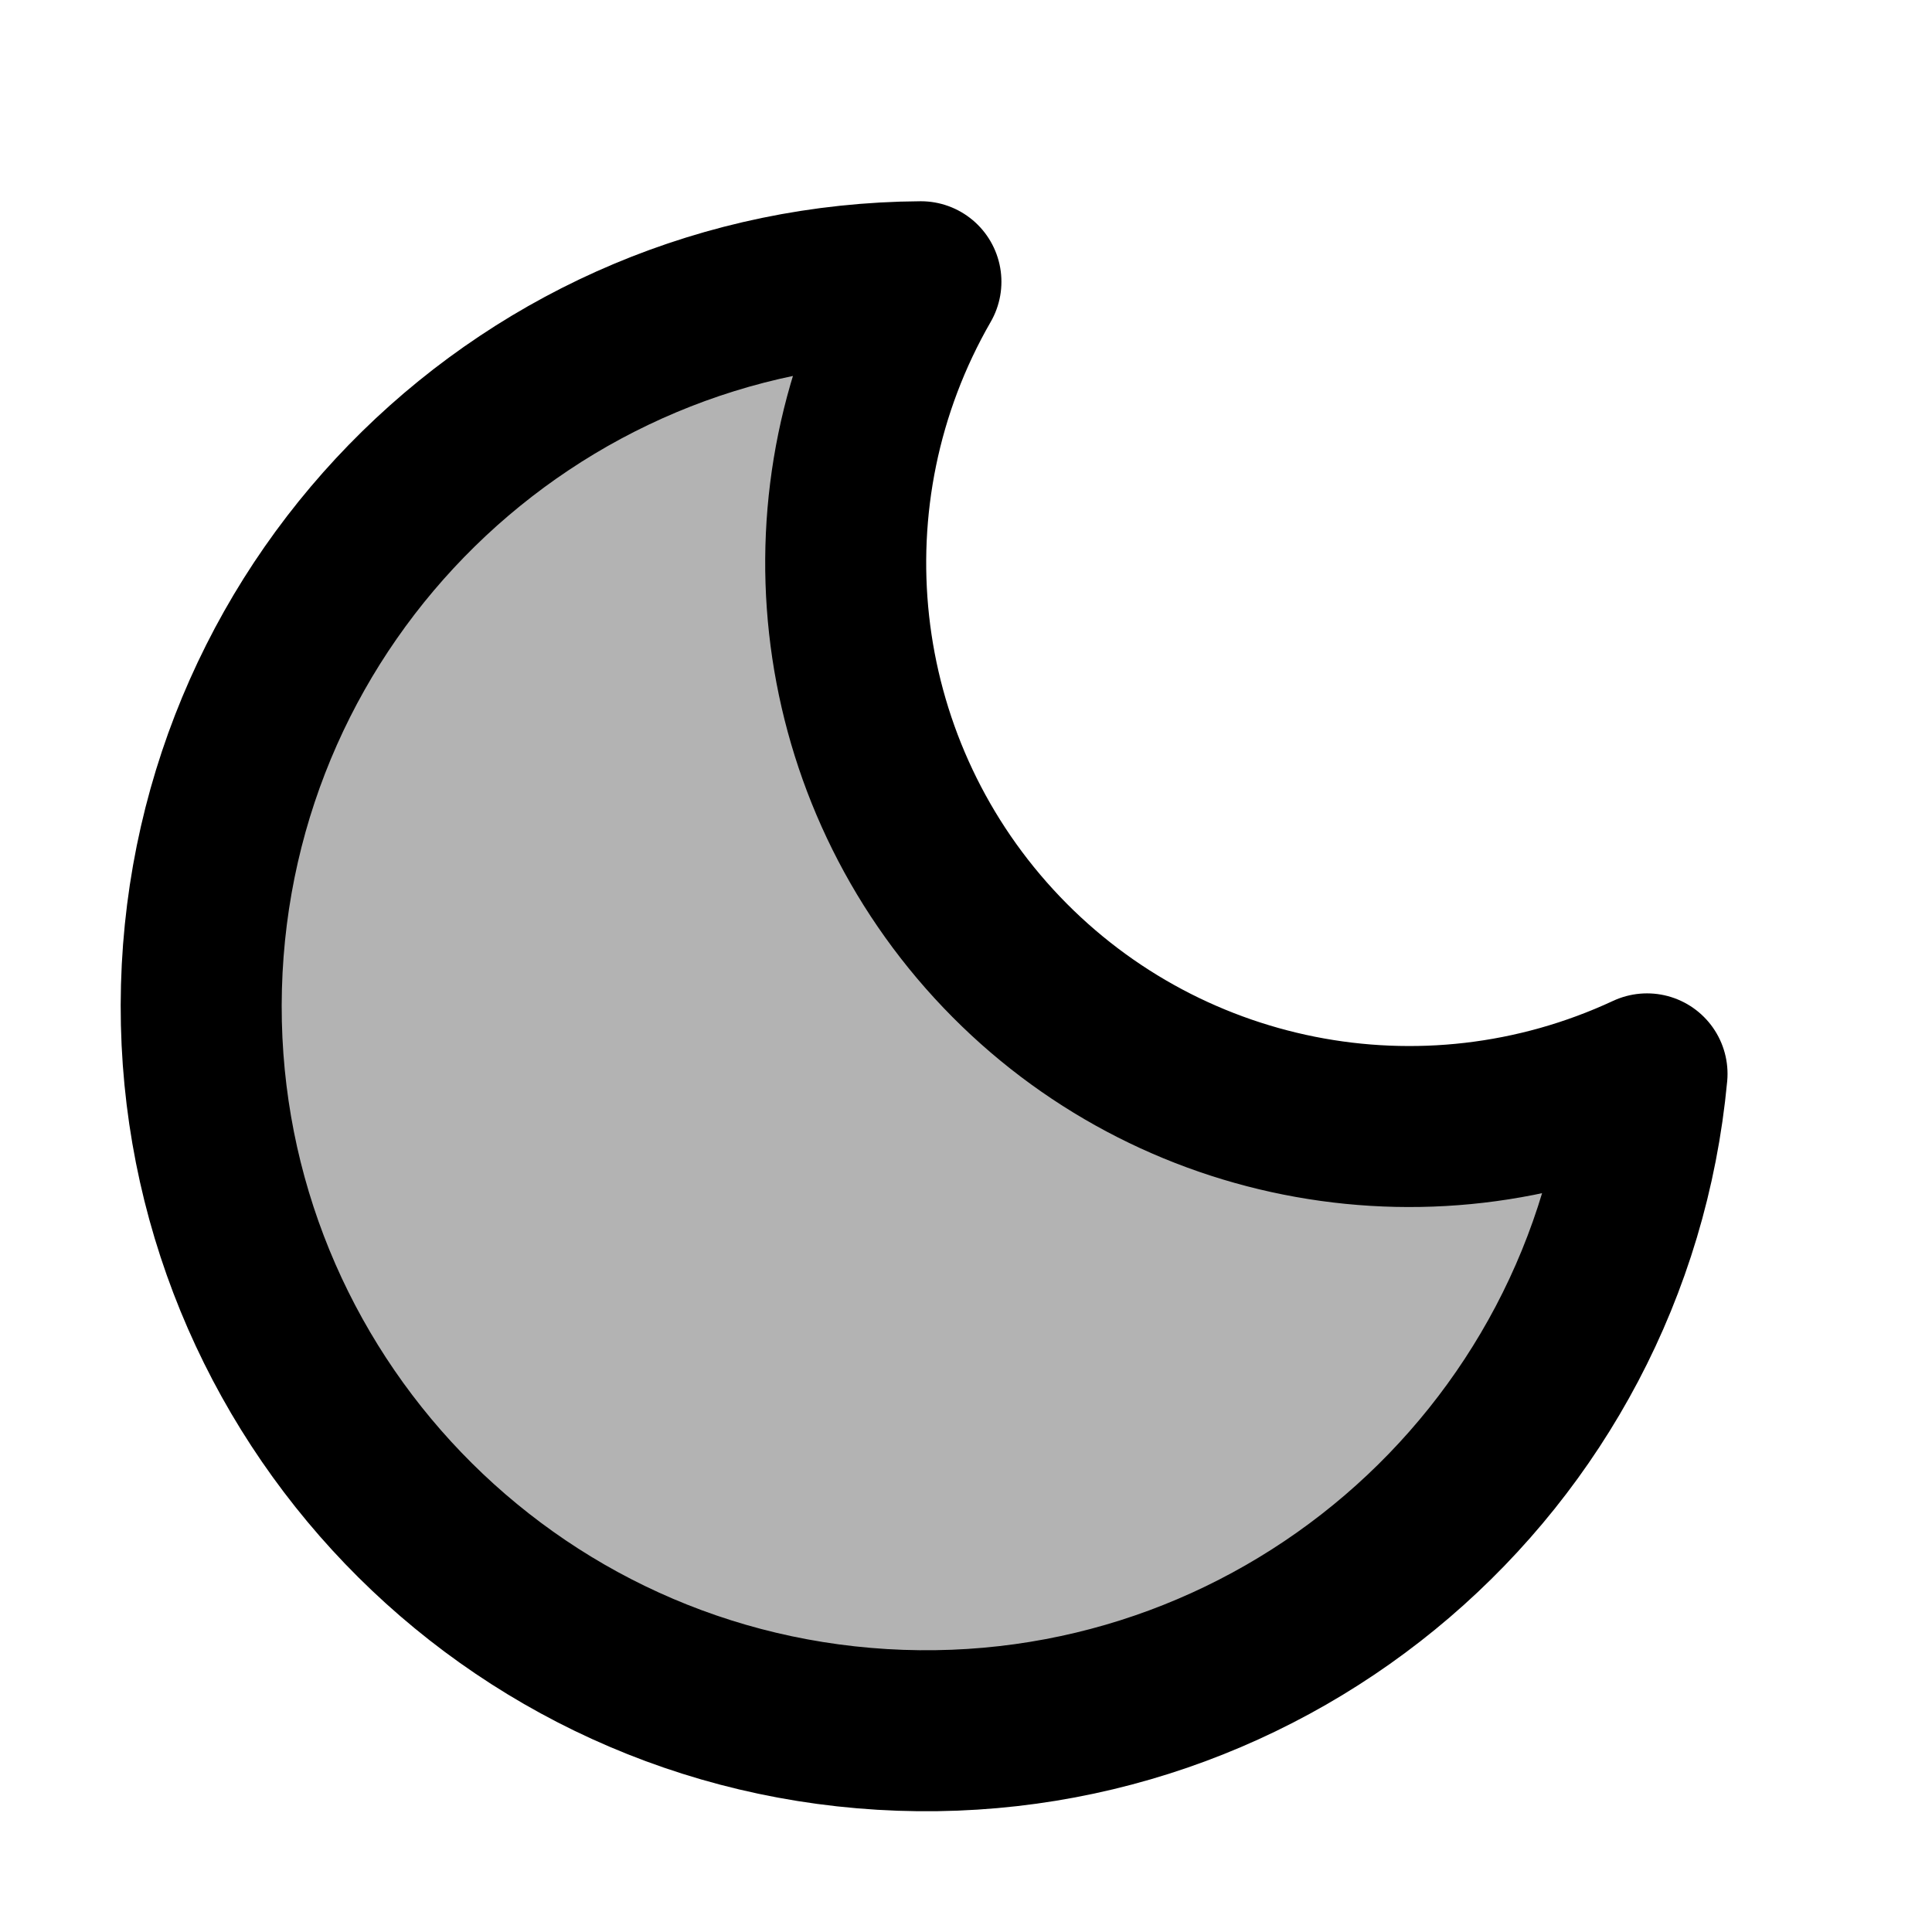
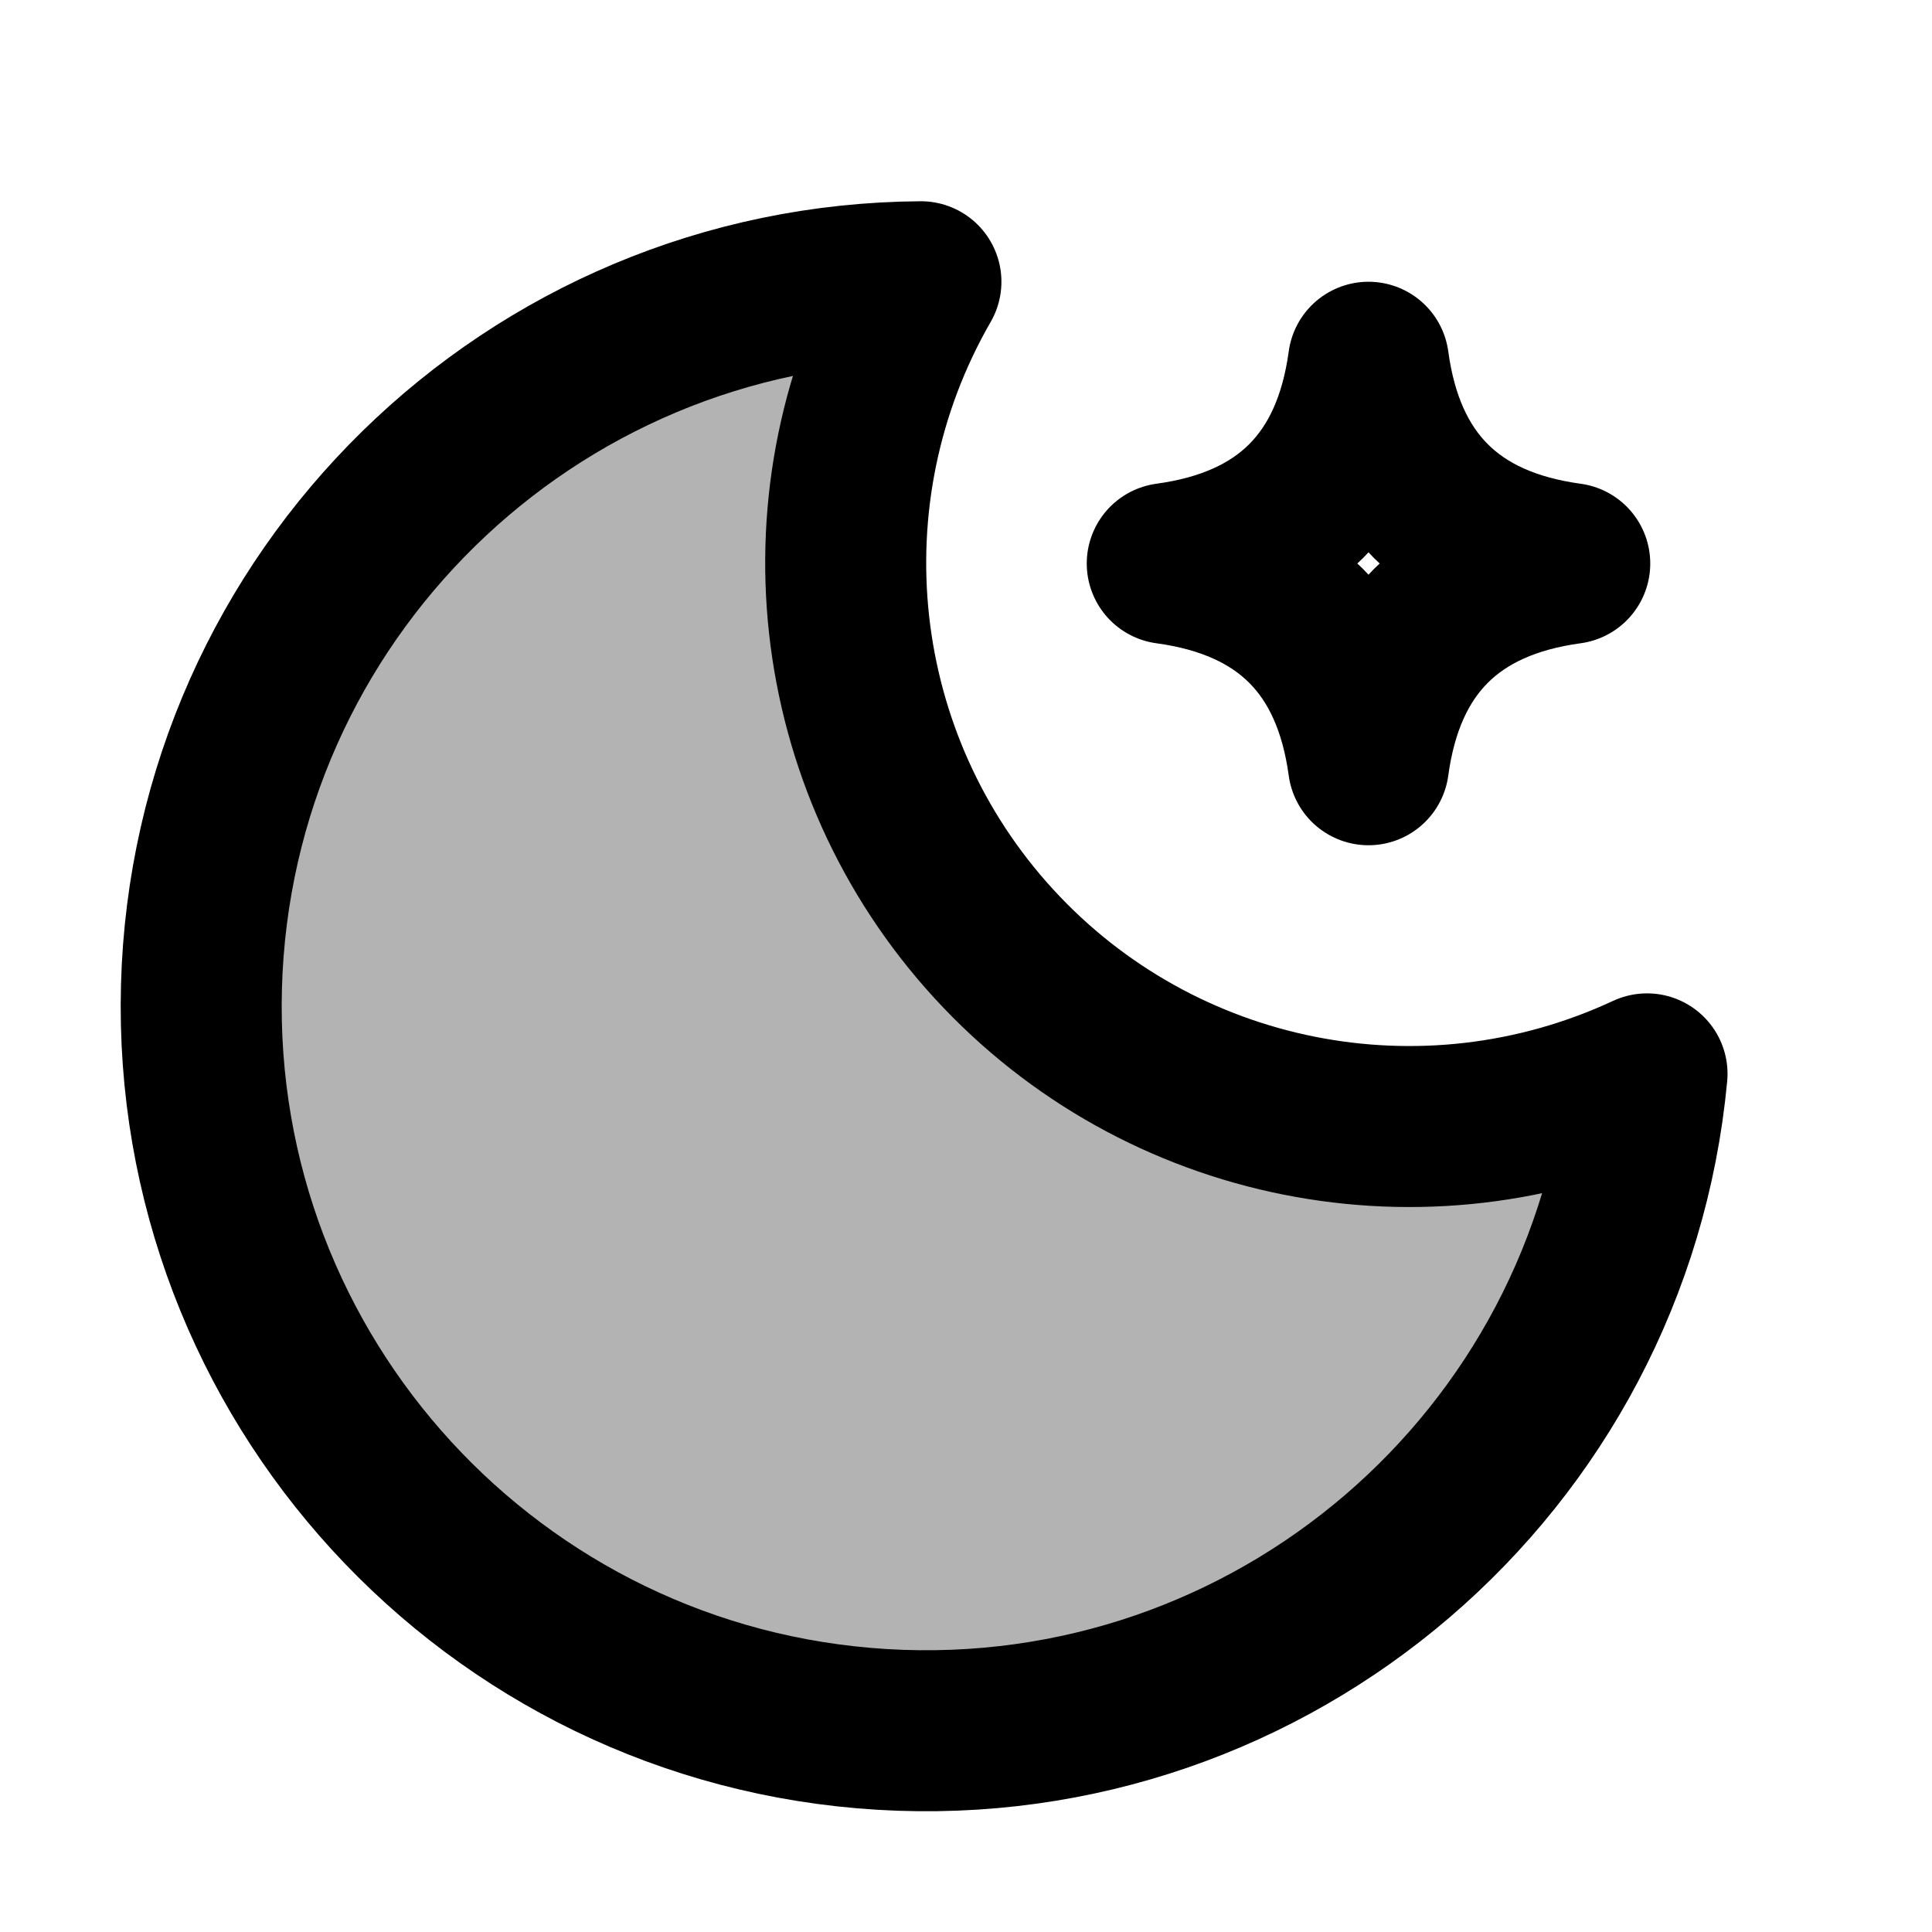
<svg xmlns="http://www.w3.org/2000/svg" width="24" height="24" viewBox="0 0 24 24" fill="none" stroke="currentColor" stroke-width="2" stroke-linecap="round" stroke-linejoin="round">
  <path class="gf-secondary" d="M11.44 3.5A9 9 0 1 0 20.46 13.34A7 7 0 0 1 11.44 3.5Z" fill="currentColor" stroke="none" opacity="0.3" />
  <path d="M11.44 3.5A9 9 0 1 0 20.46 13.34A7 7 0 0 1 11.44 3.5Z" />
+   <path d="M17 4.5Q17.3 6.7 19.5 7Q17.3 7.3 17 9.5Q16.7 7.3 14.5 7Q16.7 6.7 17 4.5Z" />
</svg>
